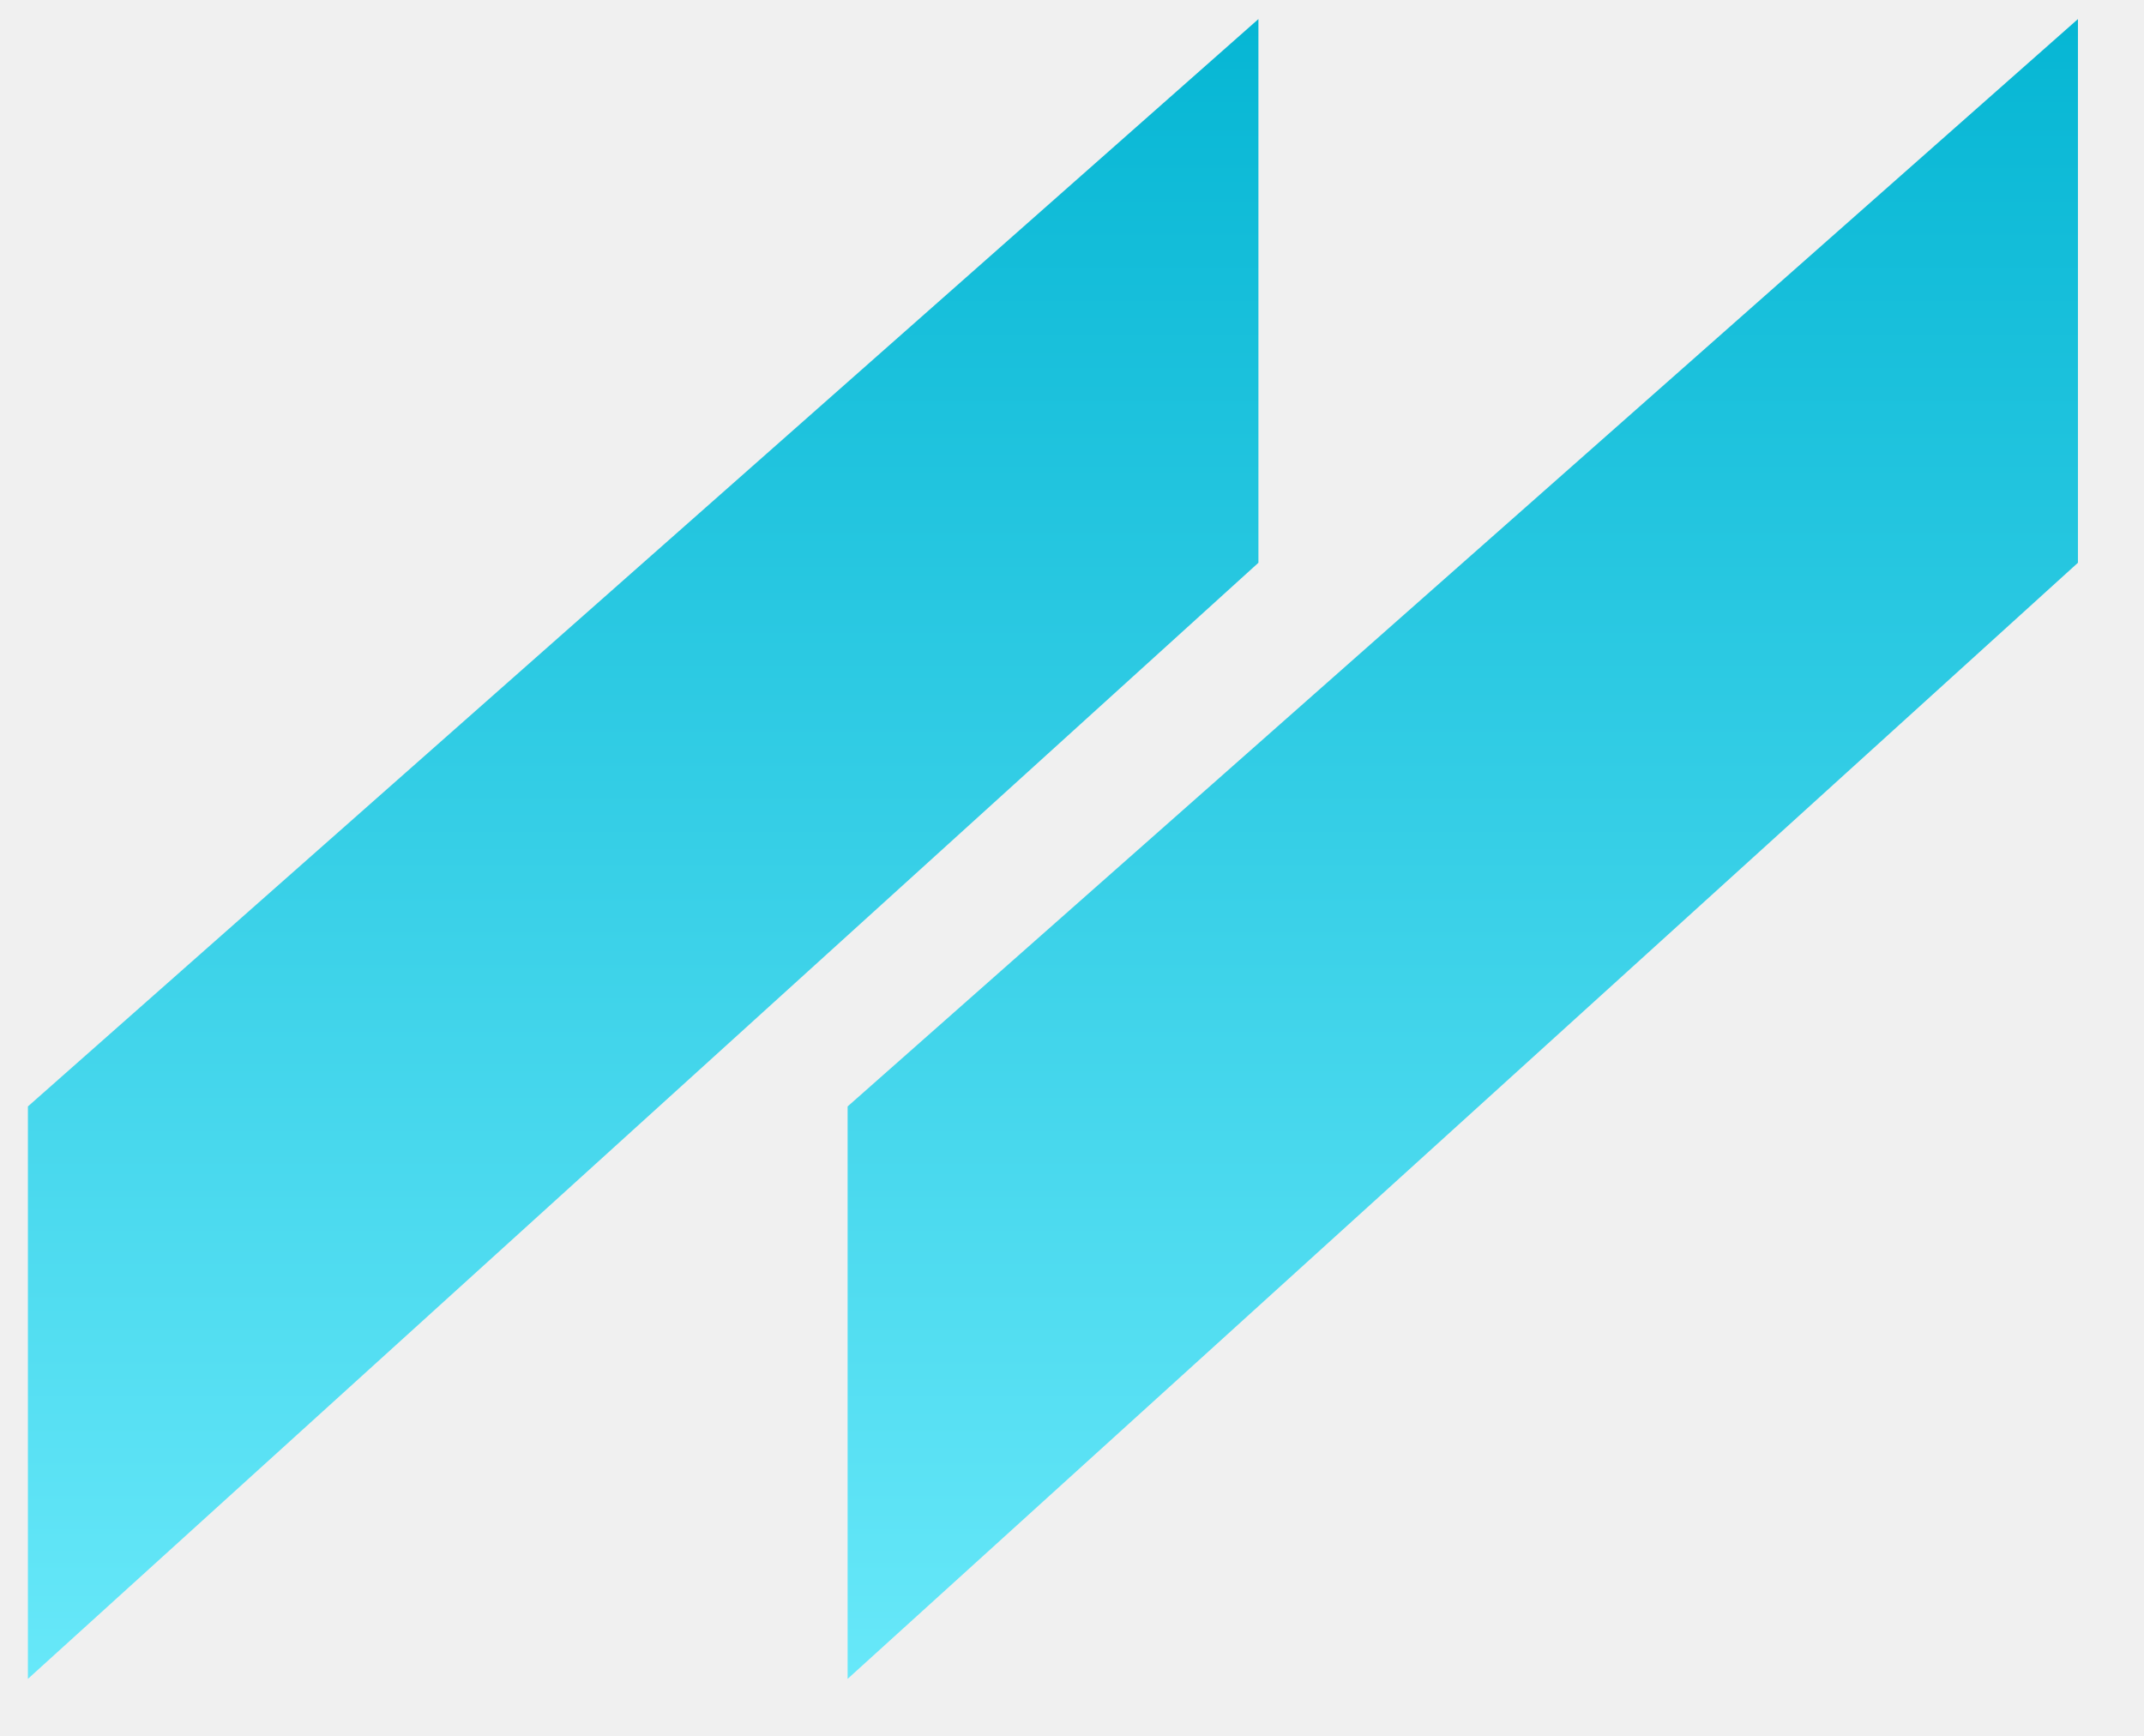
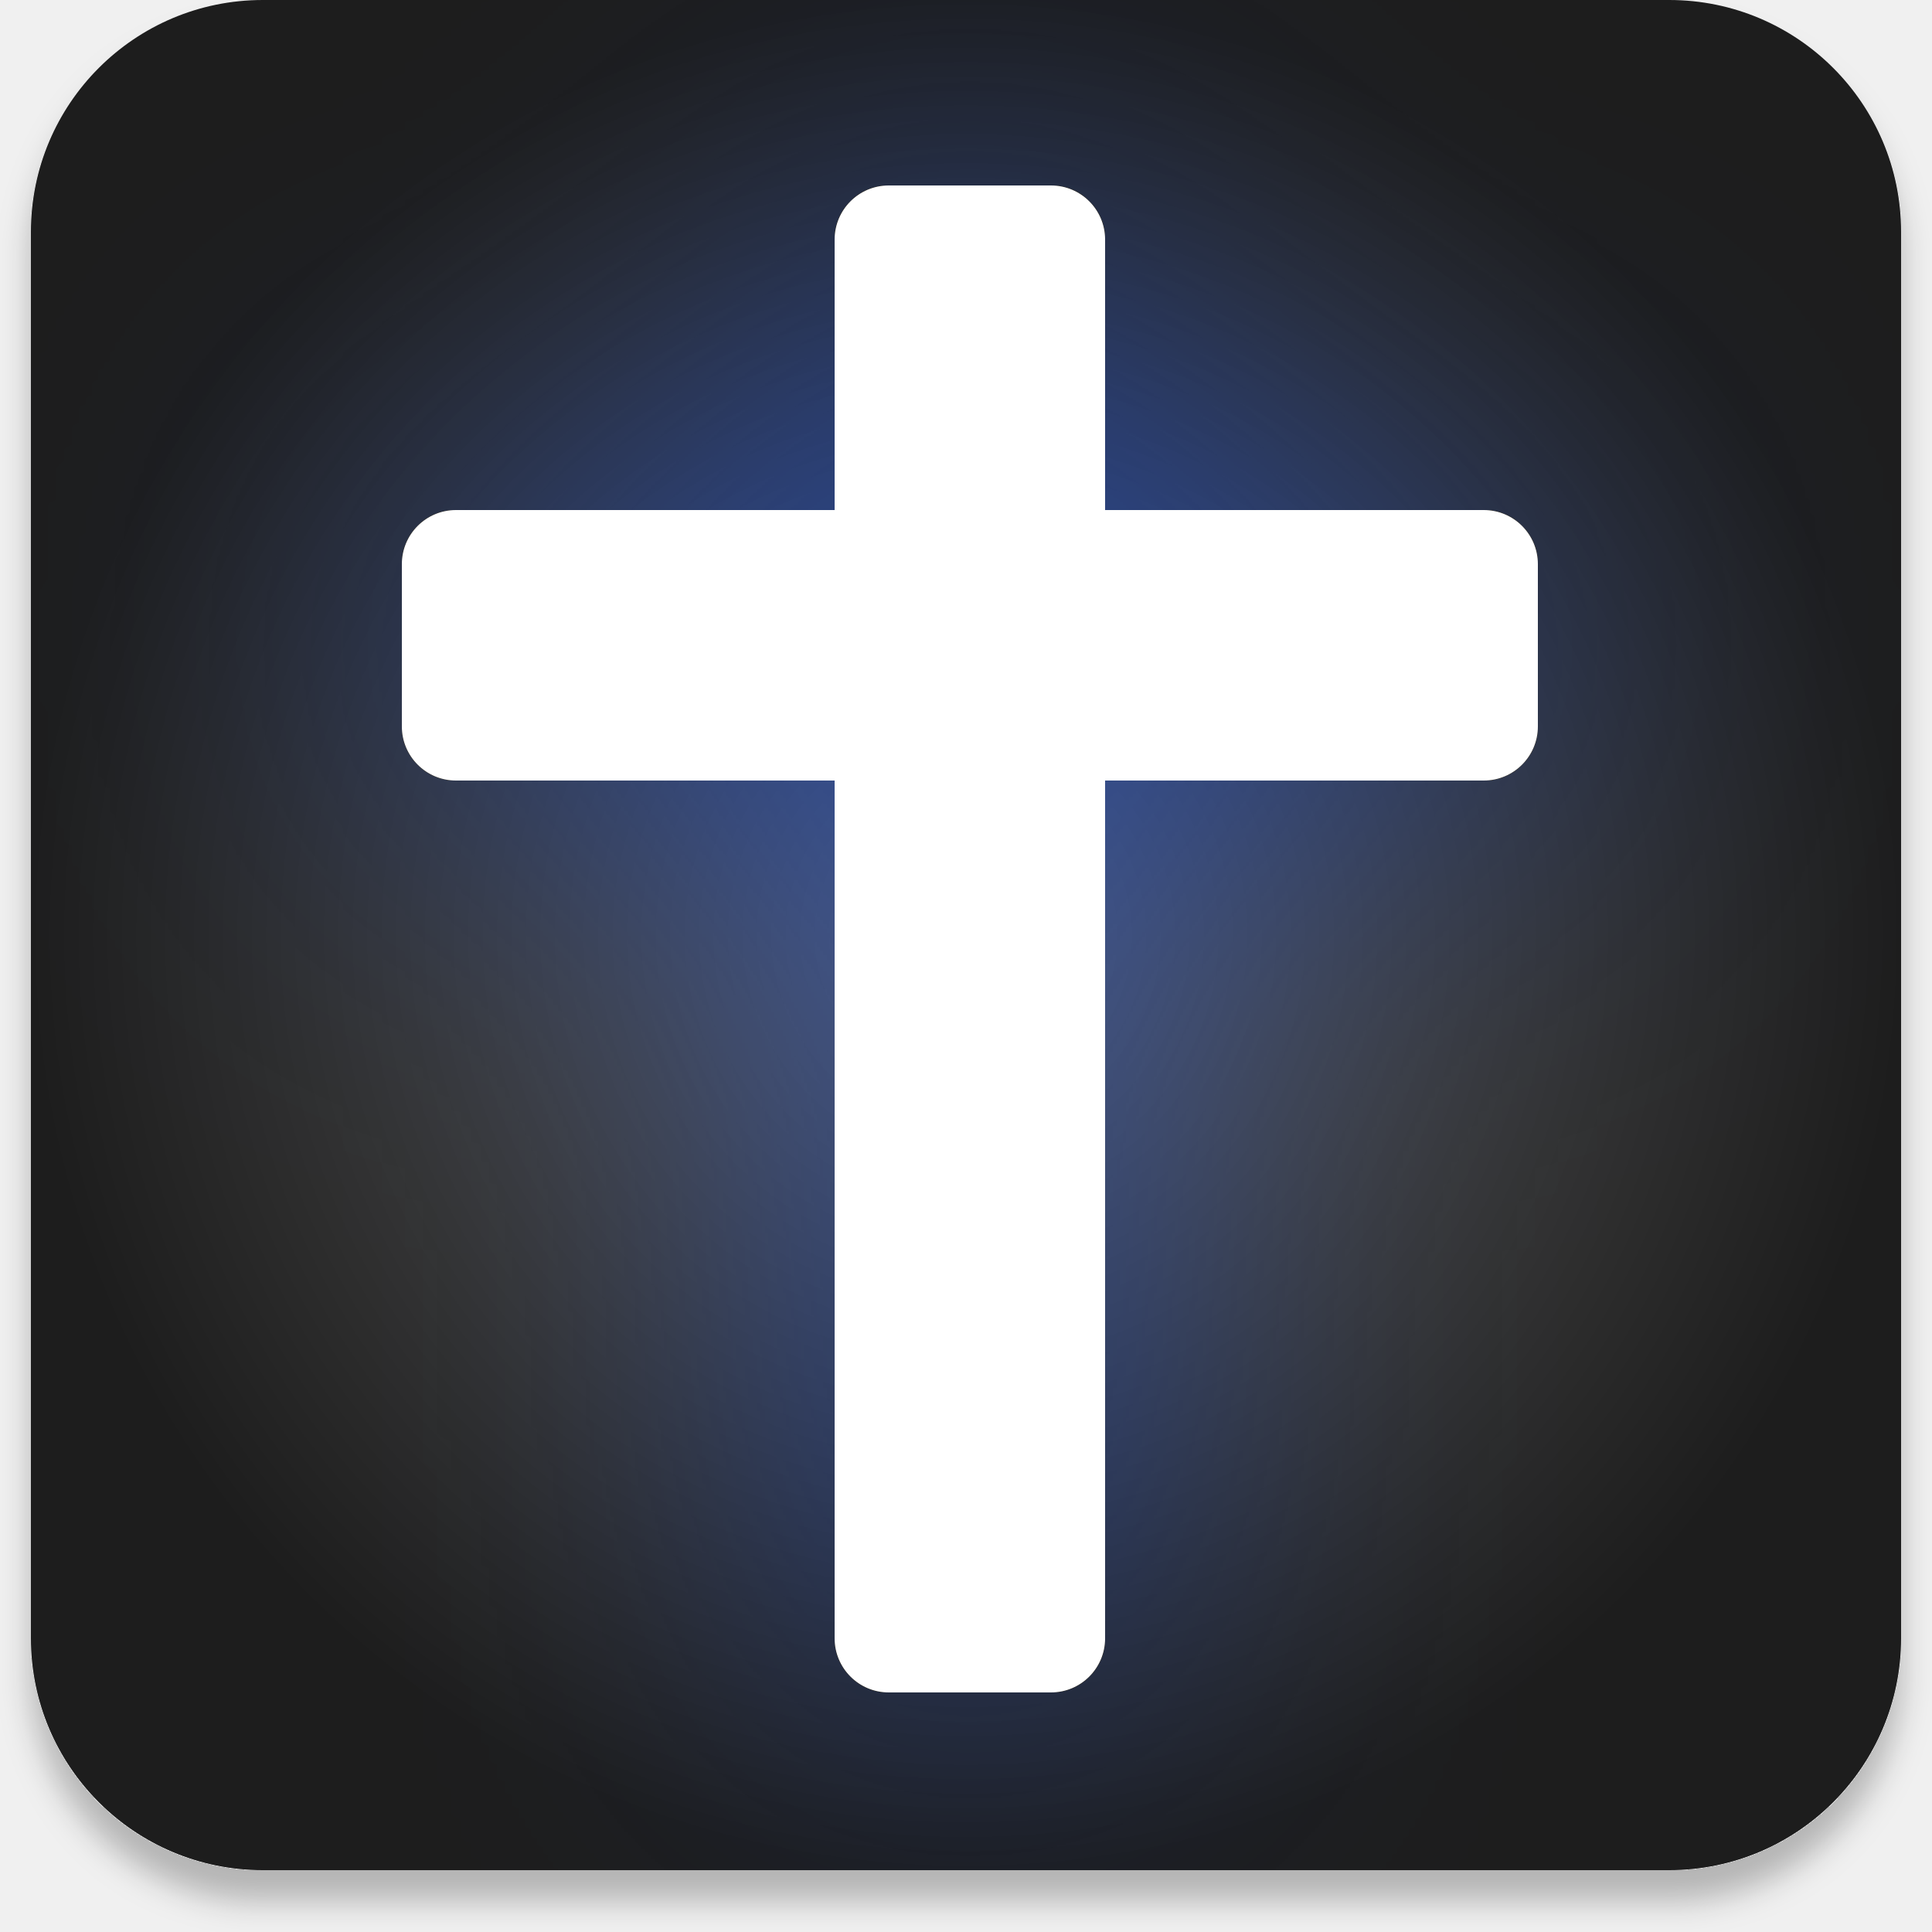
- <svg xmlns="http://www.w3.org/2000/svg" xmlns:xlink="http://www.w3.org/1999/xlink" version="1.1" preserveAspectRatio="xMidYMid meet" viewBox="344.564 330.278 111.737 91.218" width="53.87" height="43.61">
-   <defs>
-     <path d="M453.3 331.28L453.3 359.85L388.64 418.5L388.64 388.42L453.3 331.28Z" id="aFZf6T5ED" />
-     <linearGradient id="gradientb2ThqnP5Op" gradientUnits="userSpaceOnUse" x1="420.97" y1="331.28" x2="420.97" y2="418.5">
-       <stop style="stop-color: #06b6d4;stop-opacity: 1" offset="0%" />
-       <stop style="stop-color: #67e8f9;stop-opacity: 1" offset="100%" />
-     </linearGradient>
-     <path d="M410.23 331.28L410.23 359.85L345.56 418.5L345.56 388.42L410.23 331.28Z" id="a9fehgwfM" />
-     <linearGradient id="gradientk1wNV9Ostb" gradientUnits="userSpaceOnUse" x1="377.89" y1="331.28" x2="377.89" y2="418.5">
-       <stop style="stop-color: #06b6d4;stop-opacity: 1" offset="0%" />
-       <stop style="stop-color: #67e8f9;stop-opacity: 1" offset="100%" />
-     </linearGradient>
-   </defs>
-   <g>
-     <g>
-       <use xlink:href="#aFZf6T5ED" opacity="1" fill="url(#gradientb2ThqnP5Op)" />
-     </g>
-     <g>
-       <use xlink:href="#a9fehgwfM" opacity="1" fill="url(#gradientk1wNV9Ostb)" />
+ <svg xmlns="http://www.w3.org/2000/svg" width="auto" height="auto" viewBox="0 0 250 250" fill="none">
+   <g filter="url(#filter0_d_1607_3)">
+     <g clip-path="url(#clip0_1607_3)">
+       <rect x="4" width="242" height="242" rx="30" fill="url(#paint0_radial_1607_3)" />
+       <g filter="url(#filter1_d_1607_3)">
+         <rect x="108" y="24" width="35" height="195" rx="7" fill="white" />
+         <rect x="199" y="66" width="35" height="147" rx="7" transform="rotate(90 199 66)" fill="white" />
+       </g>
    </g>
  </g>
+   <defs>
+     <filter id="filter0_d_1607_3" x="0" y="0" width="250" height="250" filterUnits="userSpaceOnUse" color-interpolation-filters="sRGB">
+       <feFlood flood-opacity="0" result="BackgroundImageFix" />
+       <feColorMatrix in="SourceAlpha" type="matrix" values="0 0 0 0 0 0 0 0 0 0 0 0 0 0 0 0 0 0 127 0" result="hardAlpha" />
+       <feOffset dy="4" />
+       <feGaussianBlur stdDeviation="2" />
+       <feComposite in2="hardAlpha" operator="out" />
+       <feColorMatrix type="matrix" values="0 0 0 0 0 0 0 0 0 0 0 0 0 0 0 0 0 0 0.25 0" />
+       <feBlend mode="normal" in2="BackgroundImageFix" result="effect1_dropShadow_1607_3" />
+       <feBlend mode="normal" in="SourceGraphic" in2="effect1_dropShadow_1607_3" result="shape" />
+     </filter>
+     <filter id="filter1_d_1607_3" x="-13" y="-41" width="277" height="325" filterUnits="userSpaceOnUse" color-interpolation-filters="sRGB">
+       <feFlood flood-opacity="0" result="BackgroundImageFix" />
+       <feColorMatrix in="SourceAlpha" type="matrix" values="0 0 0 0 0 0 0 0 0 0 0 0 0 0 0 0 0 0 127 0" result="hardAlpha" />
+       <feOffset />
+       <feGaussianBlur stdDeviation="32.5" />
+       <feComposite in2="hardAlpha" operator="out" />
+       <feColorMatrix type="matrix" values="0 0 0 0 0 0 0 0 0 0.274 0 0 0 0 0.979 0 0 0 0.5 0" />
+       <feBlend mode="normal" in2="BackgroundImageFix" result="effect1_dropShadow_1607_3" />
+       <feBlend mode="normal" in="SourceGraphic" in2="effect1_dropShadow_1607_3" result="shape" />
+     </filter>
+     <radialGradient id="paint0_radial_1607_3" cx="0" cy="0" r="1" gradientUnits="userSpaceOnUse" gradientTransform="translate(125 121) rotate(90) scale(121)">
+       <stop stop-color="#5E5E5E" />
+       <stop offset="1" stop-color="#1D1D1D" />
+     </radialGradient>
+     <clipPath id="clip0_1607_3">
+       <rect x="4" width="242" height="242" rx="30" fill="white" />
+     </clipPath>
+   </defs>
</svg>
